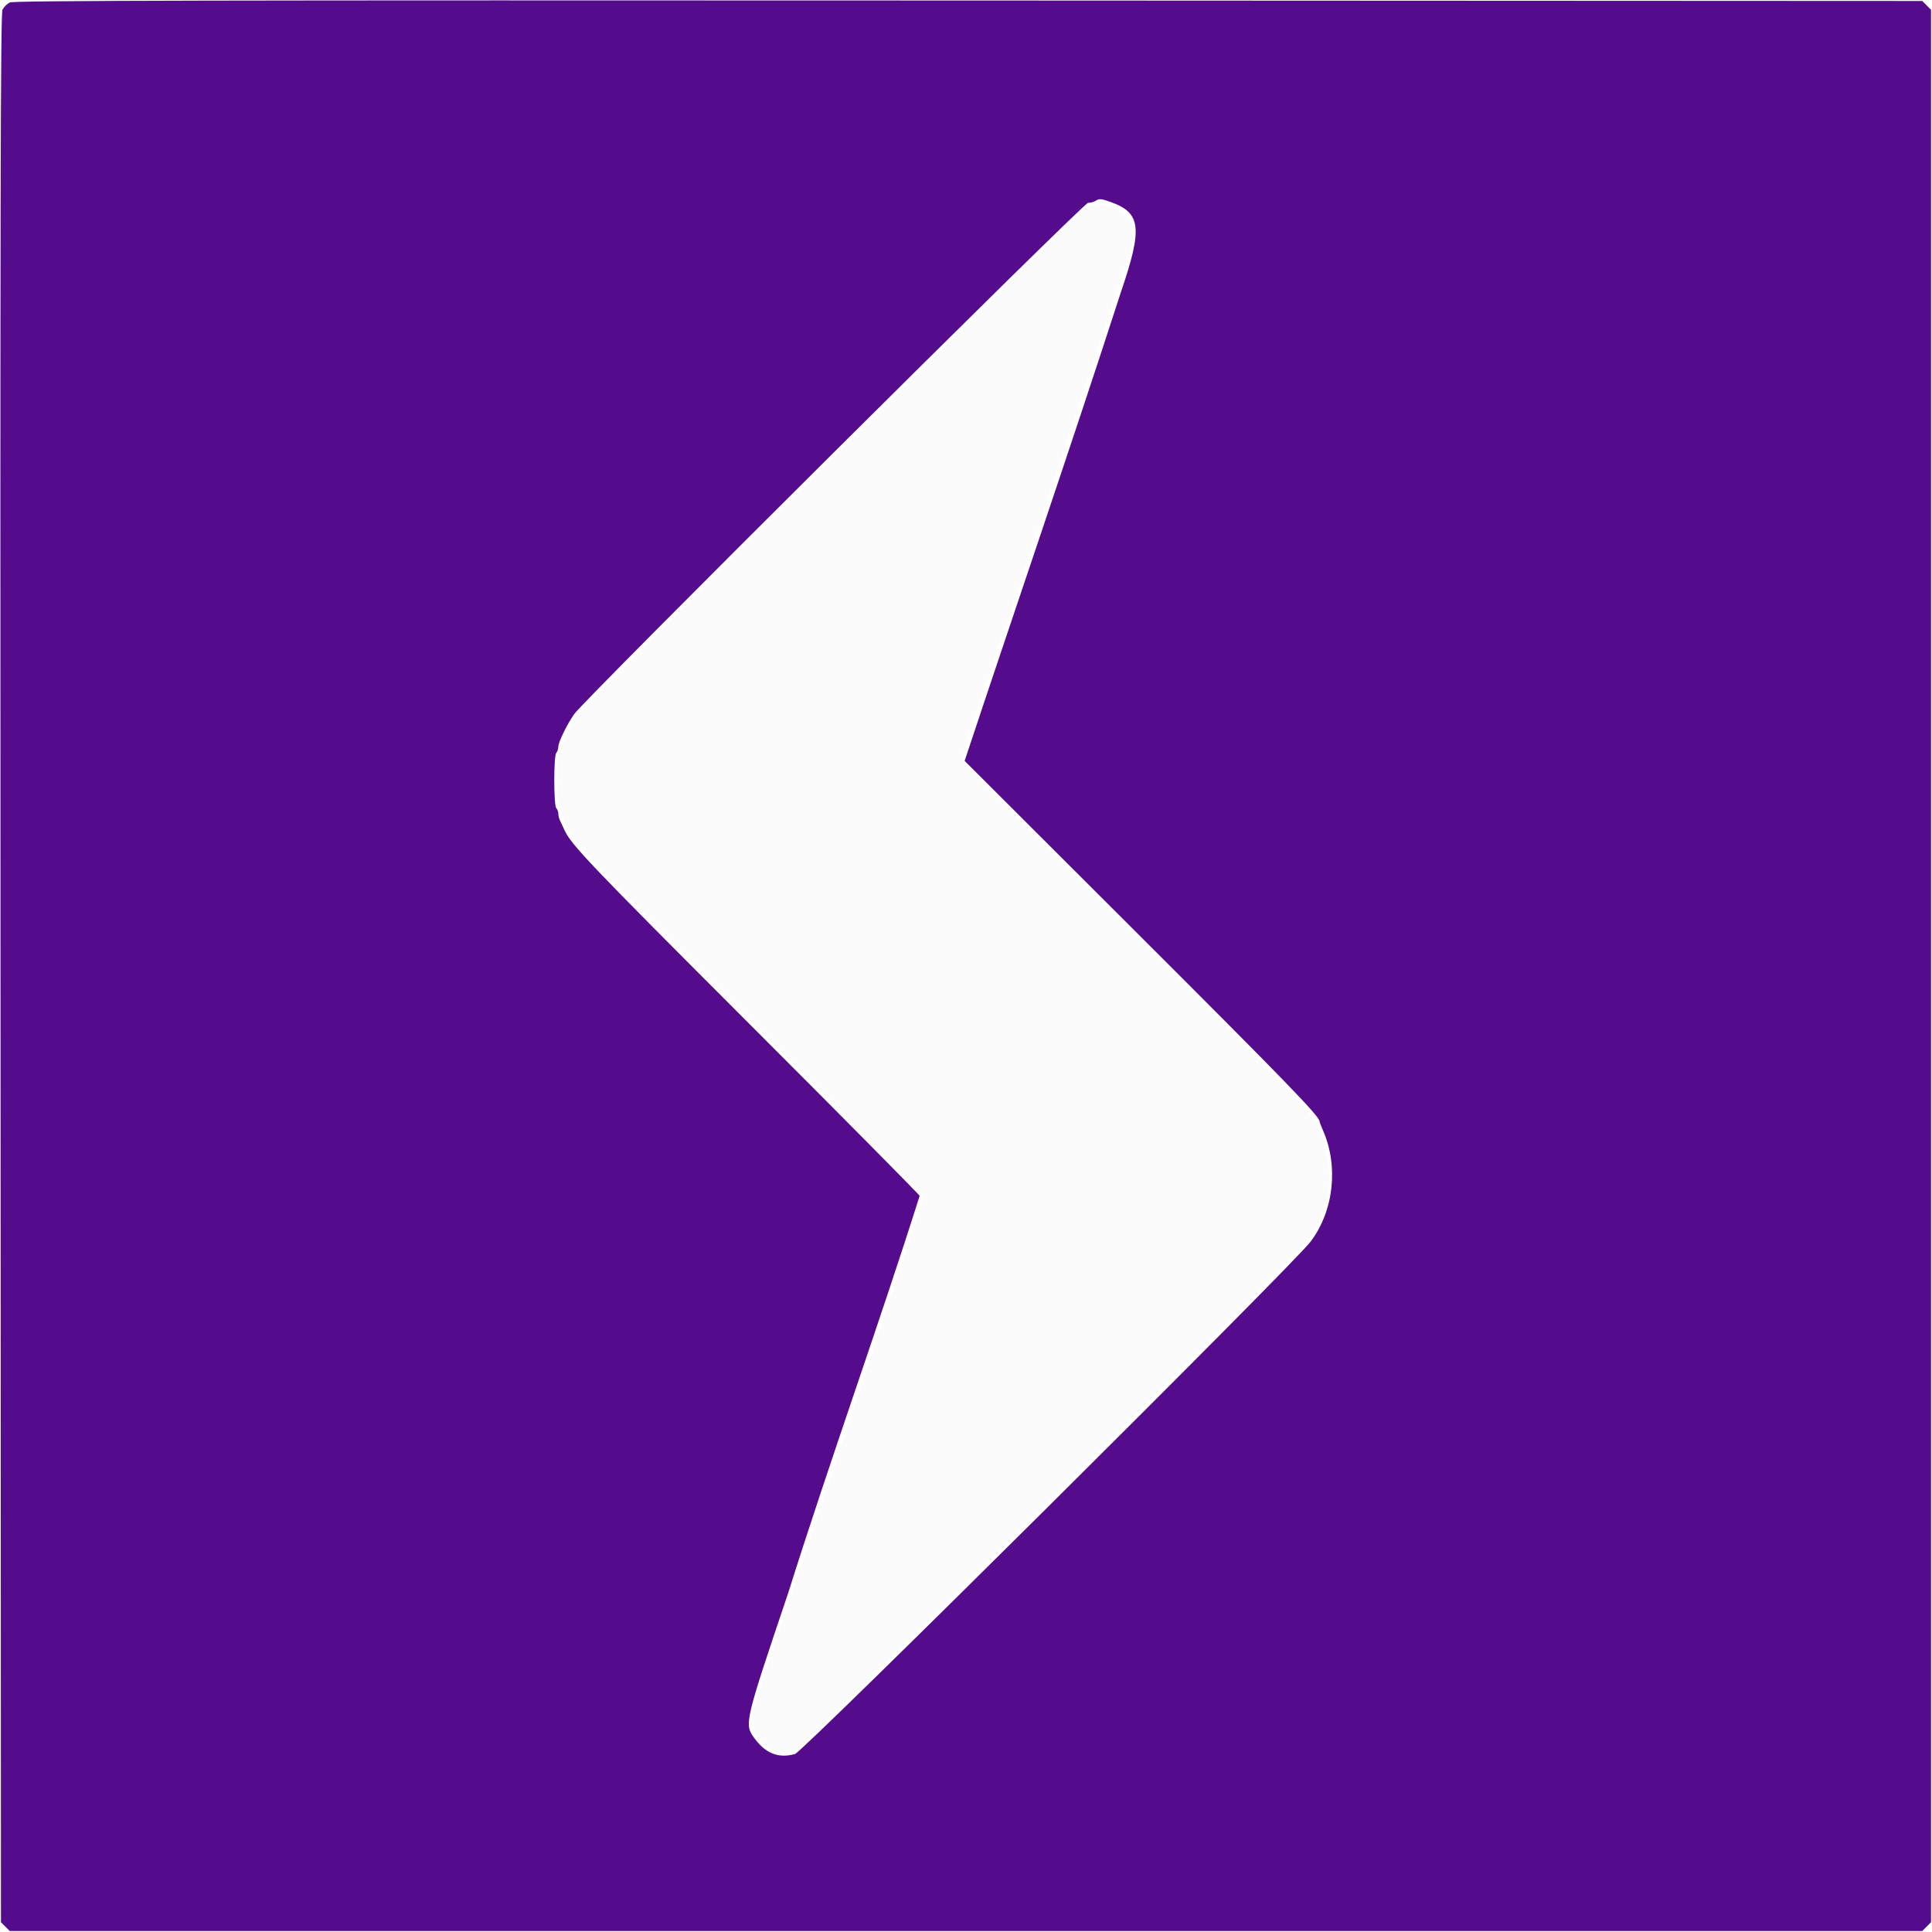
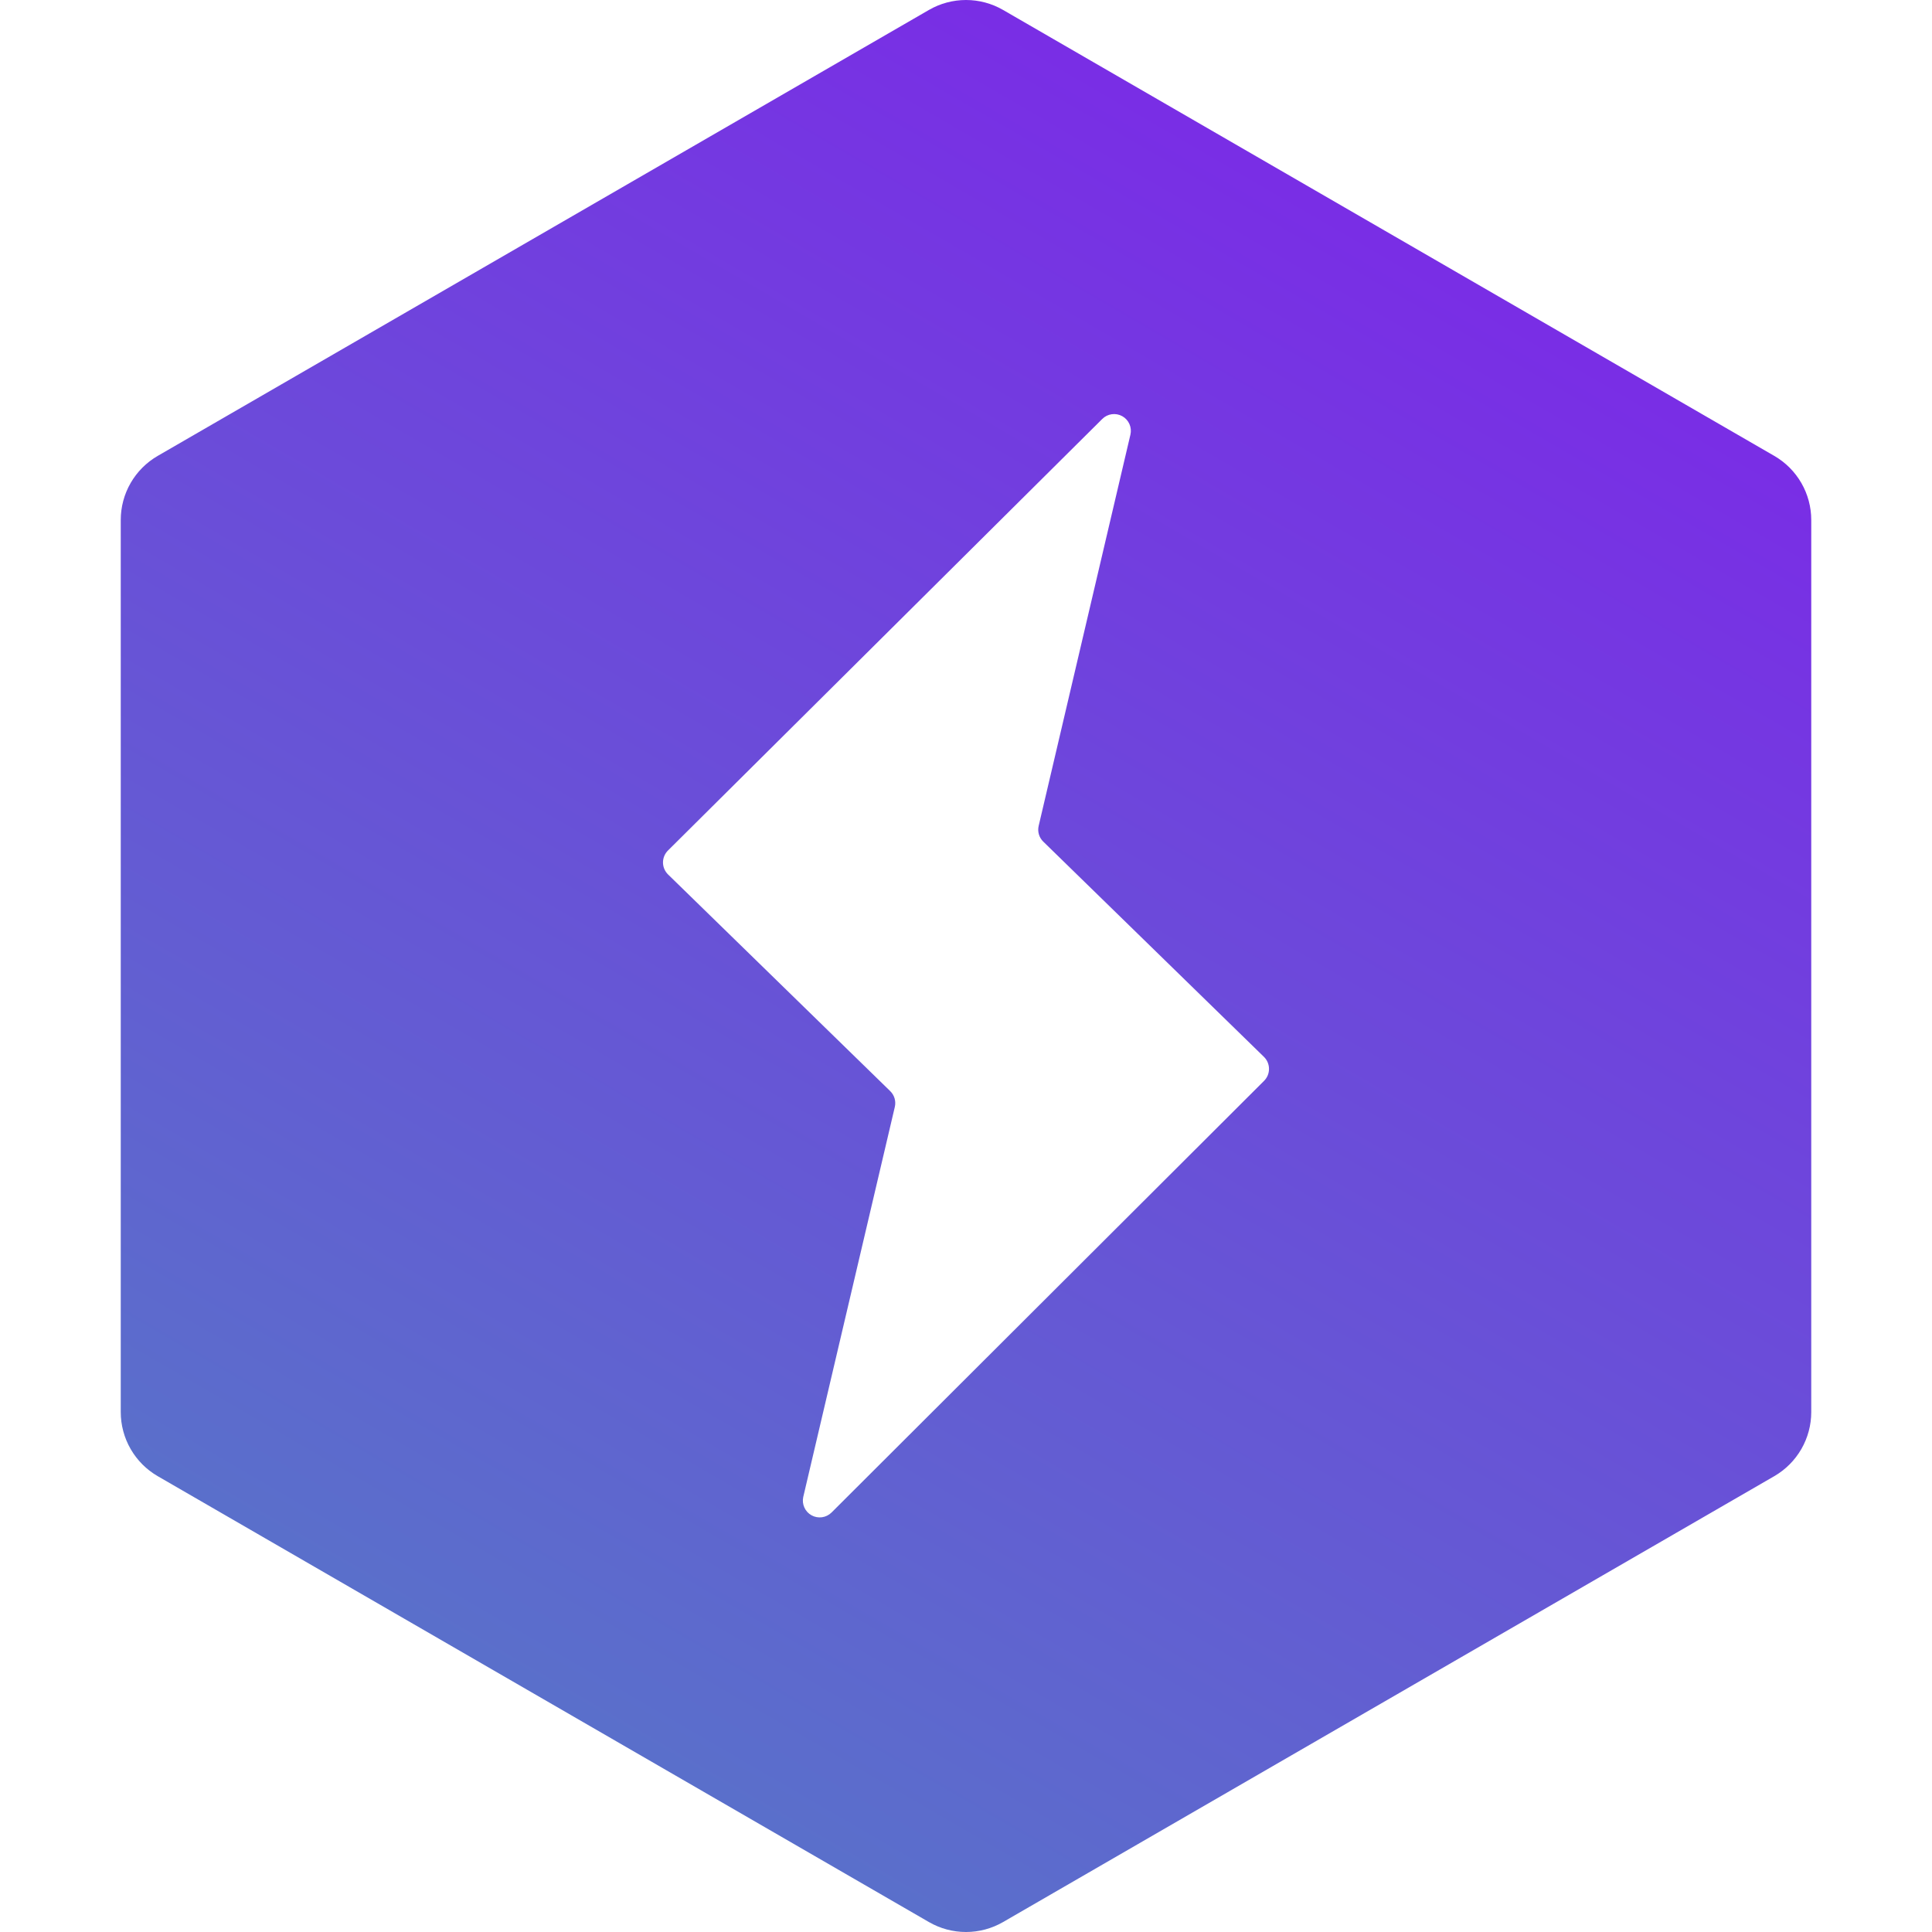
- <svg xmlns="http://www.w3.org/2000/svg" id="svg" version="1.1" width="400" height="400" viewBox="0, 0, 400,400">
-   <defs id="defs11" />
-   <path style="fill:#fbfbfb;fill-rule:evenodd;stroke:none" d="m 224.6,43.137 c -1.396,0.855 -102.975,102.342 -104.543,104.45 -0.579,0.777 -1.146,1.503 -1.26,1.613 -0.218,0.21 -1.868,3.624 -2.418,5 -1.461,3.662 -1.45,11.089 0.022,14.8 2.105,5.307 2.205,5.415 39.394,42.627 19.473,19.485 35.405,35.647 35.405,35.915 0,0.58 -6.325,19.948 -6.842,20.953 -0.197,0.382 -0.358,1.021 -0.358,1.42 0,0.399 -0.147,0.896 -0.328,1.105 -0.18,0.209 -0.919,2.27 -1.641,4.58 -0.723,2.31 -1.475,4.513 -1.672,4.895 -0.198,0.382 -0.359,1.021 -0.359,1.42 0,0.399 -0.147,0.896 -0.328,1.105 -0.18,0.209 -0.919,2.27 -1.641,4.58 -0.723,2.31 -1.475,4.513 -1.672,4.895 -0.198,0.382 -0.359,1.046 -0.359,1.476 0,0.43 -0.18,0.893 -0.4,1.029 -0.22,0.136 -0.4,0.651 -0.4,1.144 0,0.493 -0.151,1.067 -0.335,1.276 -0.184,0.209 -1.109,2.81 -2.054,5.78 -0.946,2.97 -3.775,11.52 -6.288,19 -12.241,36.443 -11.553,34.015 -10.333,36.459 1.728,3.464 5.778,4.99 8.95,3.372 1.763,-0.9 103.51,-102.428 106.06,-105.832 0.845,-1.128 2.272,-4.142 2.746,-5.799 0.22,-0.77 0.607,-2.123 0.86,-3.007 0.836,-2.915 0.171,-9.022 -1.414,-12.993 -1.493,-3.741 -5.031,-7.499 -39.161,-41.588 C 214.964,173.569 199.2,157.54 199.2,157.193 c 0,-0.348 0.704,-2.694 1.564,-5.213 0.86,-2.519 1.969,-5.93 2.463,-7.58 0.495,-1.65 1.051,-3.171 1.236,-3.38 0.186,-0.209 0.337,-0.783 0.337,-1.276 0,-0.493 0.18,-1.008 0.4,-1.144 0.22,-0.136 0.4,-0.676 0.4,-1.2 0,-0.524 0.18,-1.064 0.4,-1.2 0.22,-0.136 0.4,-0.676 0.4,-1.2 0,-0.524 0.18,-1.064 0.4,-1.2 0.22,-0.136 0.4,-0.676 0.4,-1.2 0,-0.524 0.18,-1.064 0.4,-1.2 0.22,-0.136 0.4,-0.676 0.4,-1.2 0,-0.524 0.18,-1.064 0.4,-1.2 0.22,-0.136 0.4,-0.676 0.4,-1.2 0,-0.524 0.18,-1.064 0.4,-1.2 0.22,-0.136 0.4,-0.676 0.4,-1.2 0,-0.524 0.18,-1.064 0.4,-1.2 0.22,-0.136 0.4,-0.676 0.4,-1.2 0,-0.524 0.18,-1.064 0.4,-1.2 0.22,-0.136 0.4,-0.676 0.4,-1.2 0,-0.524 0.18,-1.064 0.4,-1.2 0.22,-0.136 0.4,-0.676 0.4,-1.2 0,-0.524 0.18,-1.064 0.4,-1.2 0.22,-0.136 0.4,-0.676 0.4,-1.2 0,-0.524 0.18,-1.064 0.4,-1.2 0.22,-0.136 0.4,-0.676 0.4,-1.2 0,-0.524 0.18,-1.064 0.4,-1.2 0.22,-0.136 0.4,-0.676 0.4,-1.2 0,-0.524 0.18,-1.064 0.4,-1.2 0.22,-0.136 0.4,-0.676 0.4,-1.2 0,-0.524 0.18,-1.064 0.4,-1.2 0.22,-0.136 0.4,-0.676 0.4,-1.2 0,-0.524 0.18,-1.064 0.4,-1.2 0.22,-0.136 0.4,-0.599 0.4,-1.029 0,-0.43 0.162,-1.094 0.36,-1.476 0.197,-0.382 2.978,-8.615 6.179,-18.295 3.2,-9.68 7.089,-21.333 8.64,-25.897 3.148,-9.257 3.283,-10.23 1.756,-12.586 -2.006,-3.093 -6.31,-4.308 -9.135,-2.58" id="path0" />
-   <path style="fill:#540c8c;fill-rule:evenodd;stroke:none" d="M 2.008,0.513 C 1.462,0.79 0.79,1.462 0.513,2.008 0.111,2.801 0.029,42.585 0.105,200.489 L 0.2,397.978 1.111,398.889 2.022,399.8 H 200 397.978 l 0.911,-0.911 0.911,-0.911 V 200 2.022 L 398.889,1.111 397.978,0.2 200.489,0.105 C 42.585,0.029 2.801,0.111 2.008,0.513 m 227.755,41.243 c 6.493,2.26 6.875,5.307 2.339,18.644 -11.031,34.035 -22.448,67.162 -32.384,97.135 l 35.588,35.533 c 31.082,31.031 37.894,38.062 37.894,39.108 0,0.128 0.332,0.996 0.738,1.928 3.226,7.41 2.191,16.613 -2.581,22.952 -3.534,4.695 -105.11,105.638 -106.762,106.097 -3.483,0.967 -6.212,-0.15 -8.575,-3.508 -1.915,-2.723 -1.745,-3.429 7.17,-29.845 8.66,-27.525 18.962,-56.041 27.21,-82.209 0,-0.195 -15.893,-16.248 -35.318,-35.673 -33.146,-33.147 -36.881,-37.065 -38.241,-40.118 -0.294,-0.66 -0.693,-1.513 -0.888,-1.895 -0.194,-0.382 -0.353,-1.021 -0.353,-1.42 0,-0.399 -0.189,-0.914 -0.421,-1.146 -0.563,-0.563 -0.563,-10.915 0,-11.478 0.232,-0.232 0.421,-0.817 0.421,-1.3 0,-0.907 1.728,-4.456 3.258,-6.693 C 120.848,144.96 224.33,42 225.27,41.994 c 0.511,-0.003 1.2,-0.181 1.53,-0.394 0.786,-0.508 1.103,-0.491 2.963,0.156" id="path1" />
+ <svg xmlns="http://www.w3.org/2000/svg" width="224" height="224" viewBox="0 0 224 224" fill="none">
+   <path d="M107.705 1.151L18.281 52.86C16.979 53.614 15.898 54.697 15.146 56.001C14.395 57.304 14 58.782 14 60.287V163.72C14.001 165.224 14.396 166.702 15.148 168.005C15.899 169.309 16.979 170.392 18.281 171.147L107.705 222.849C109.011 223.603 110.492 224 112 224C113.508 224 114.989 223.603 116.295 222.849L205.719 171.147C207.021 170.392 208.101 169.309 208.853 168.005C209.604 166.702 210 165.224 210 163.72V60.287C210 58.782 209.605 57.304 208.853 56.001C208.102 54.697 207.021 53.614 205.719 52.86L116.295 1.151C114.989 0.397 113.508 0 112 0C110.492 0 109.011 0.397 107.705 1.151ZM93.129 173.569L103.748 128.336C103.824 128.009 103.814 127.668 103.719 127.346C103.624 127.024 103.447 126.732 103.206 126.499L77.47 101.401C77.28 101.219 77.129 101 77.025 100.758C76.922 100.516 76.869 100.256 76.869 99.993C76.869 99.73 76.922 99.47 77.025 99.228C77.129 98.986 77.28 98.767 77.47 98.585L127.794 48.58C128.092 48.279 128.481 48.085 128.901 48.026C129.321 47.968 129.748 48.047 130.118 48.254C130.488 48.46 130.78 48.782 130.95 49.17C131.121 49.558 131.159 49.991 131.061 50.403L120.428 95.741C120.349 96.068 120.356 96.411 120.45 96.734C120.544 97.058 120.721 97.351 120.964 97.585L146.551 122.542C146.735 122.724 146.881 122.941 146.981 123.18C147.08 123.418 147.131 123.674 147.131 123.933C147.131 124.191 147.08 124.447 146.981 124.686C146.881 124.925 146.735 125.141 146.551 125.323L96.404 175.371C96.104 175.665 95.718 175.855 95.302 175.913C94.886 175.97 94.463 175.891 94.095 175.689C93.728 175.487 93.435 175.171 93.261 174.789C93.087 174.407 93.041 173.979 93.129 173.569Z" fill="url(#paint0_linear_1878_170388)" />
+   <defs>
+     <linearGradient id="paint0_linear_1878_170388" x1="161.803" y1="28.864" x2="-25.448" y2="351.678" gradientUnits="userSpaceOnUse">
+       <stop stop-color="#792EE5" />
+       <stop offset="1" stop-color="#3EABB3" />
+     </linearGradient>
+   </defs>
</svg>
